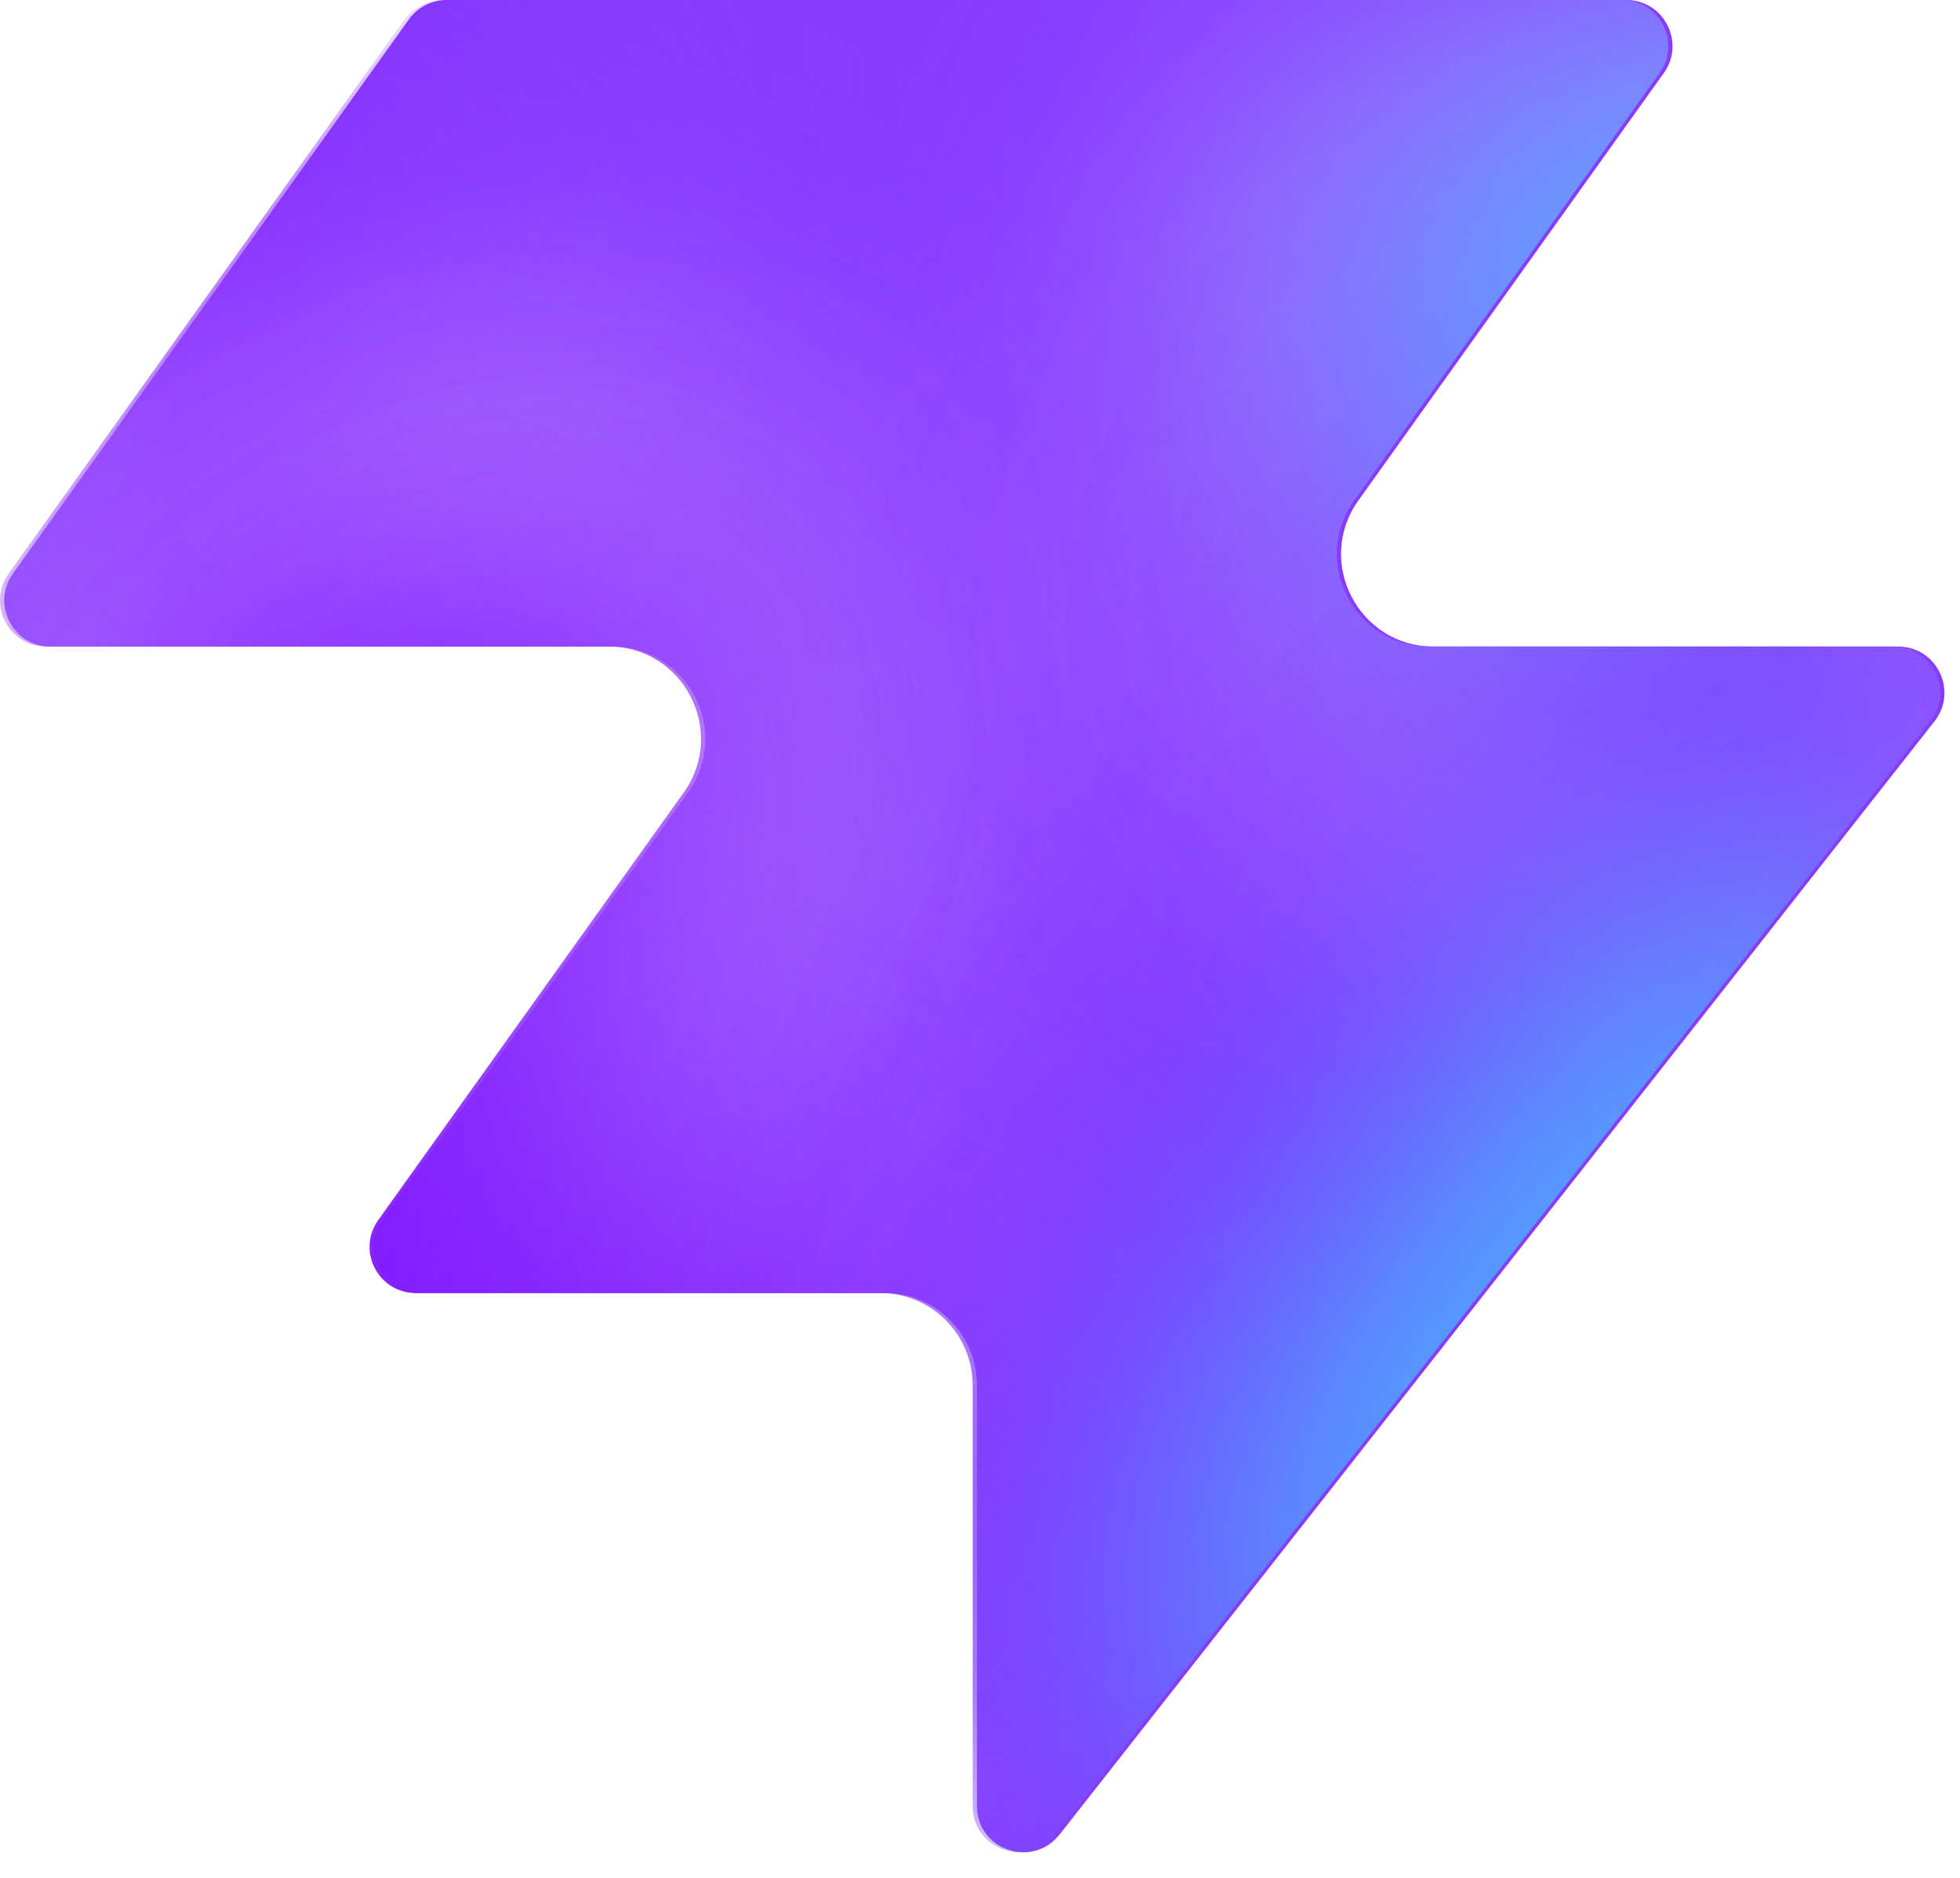
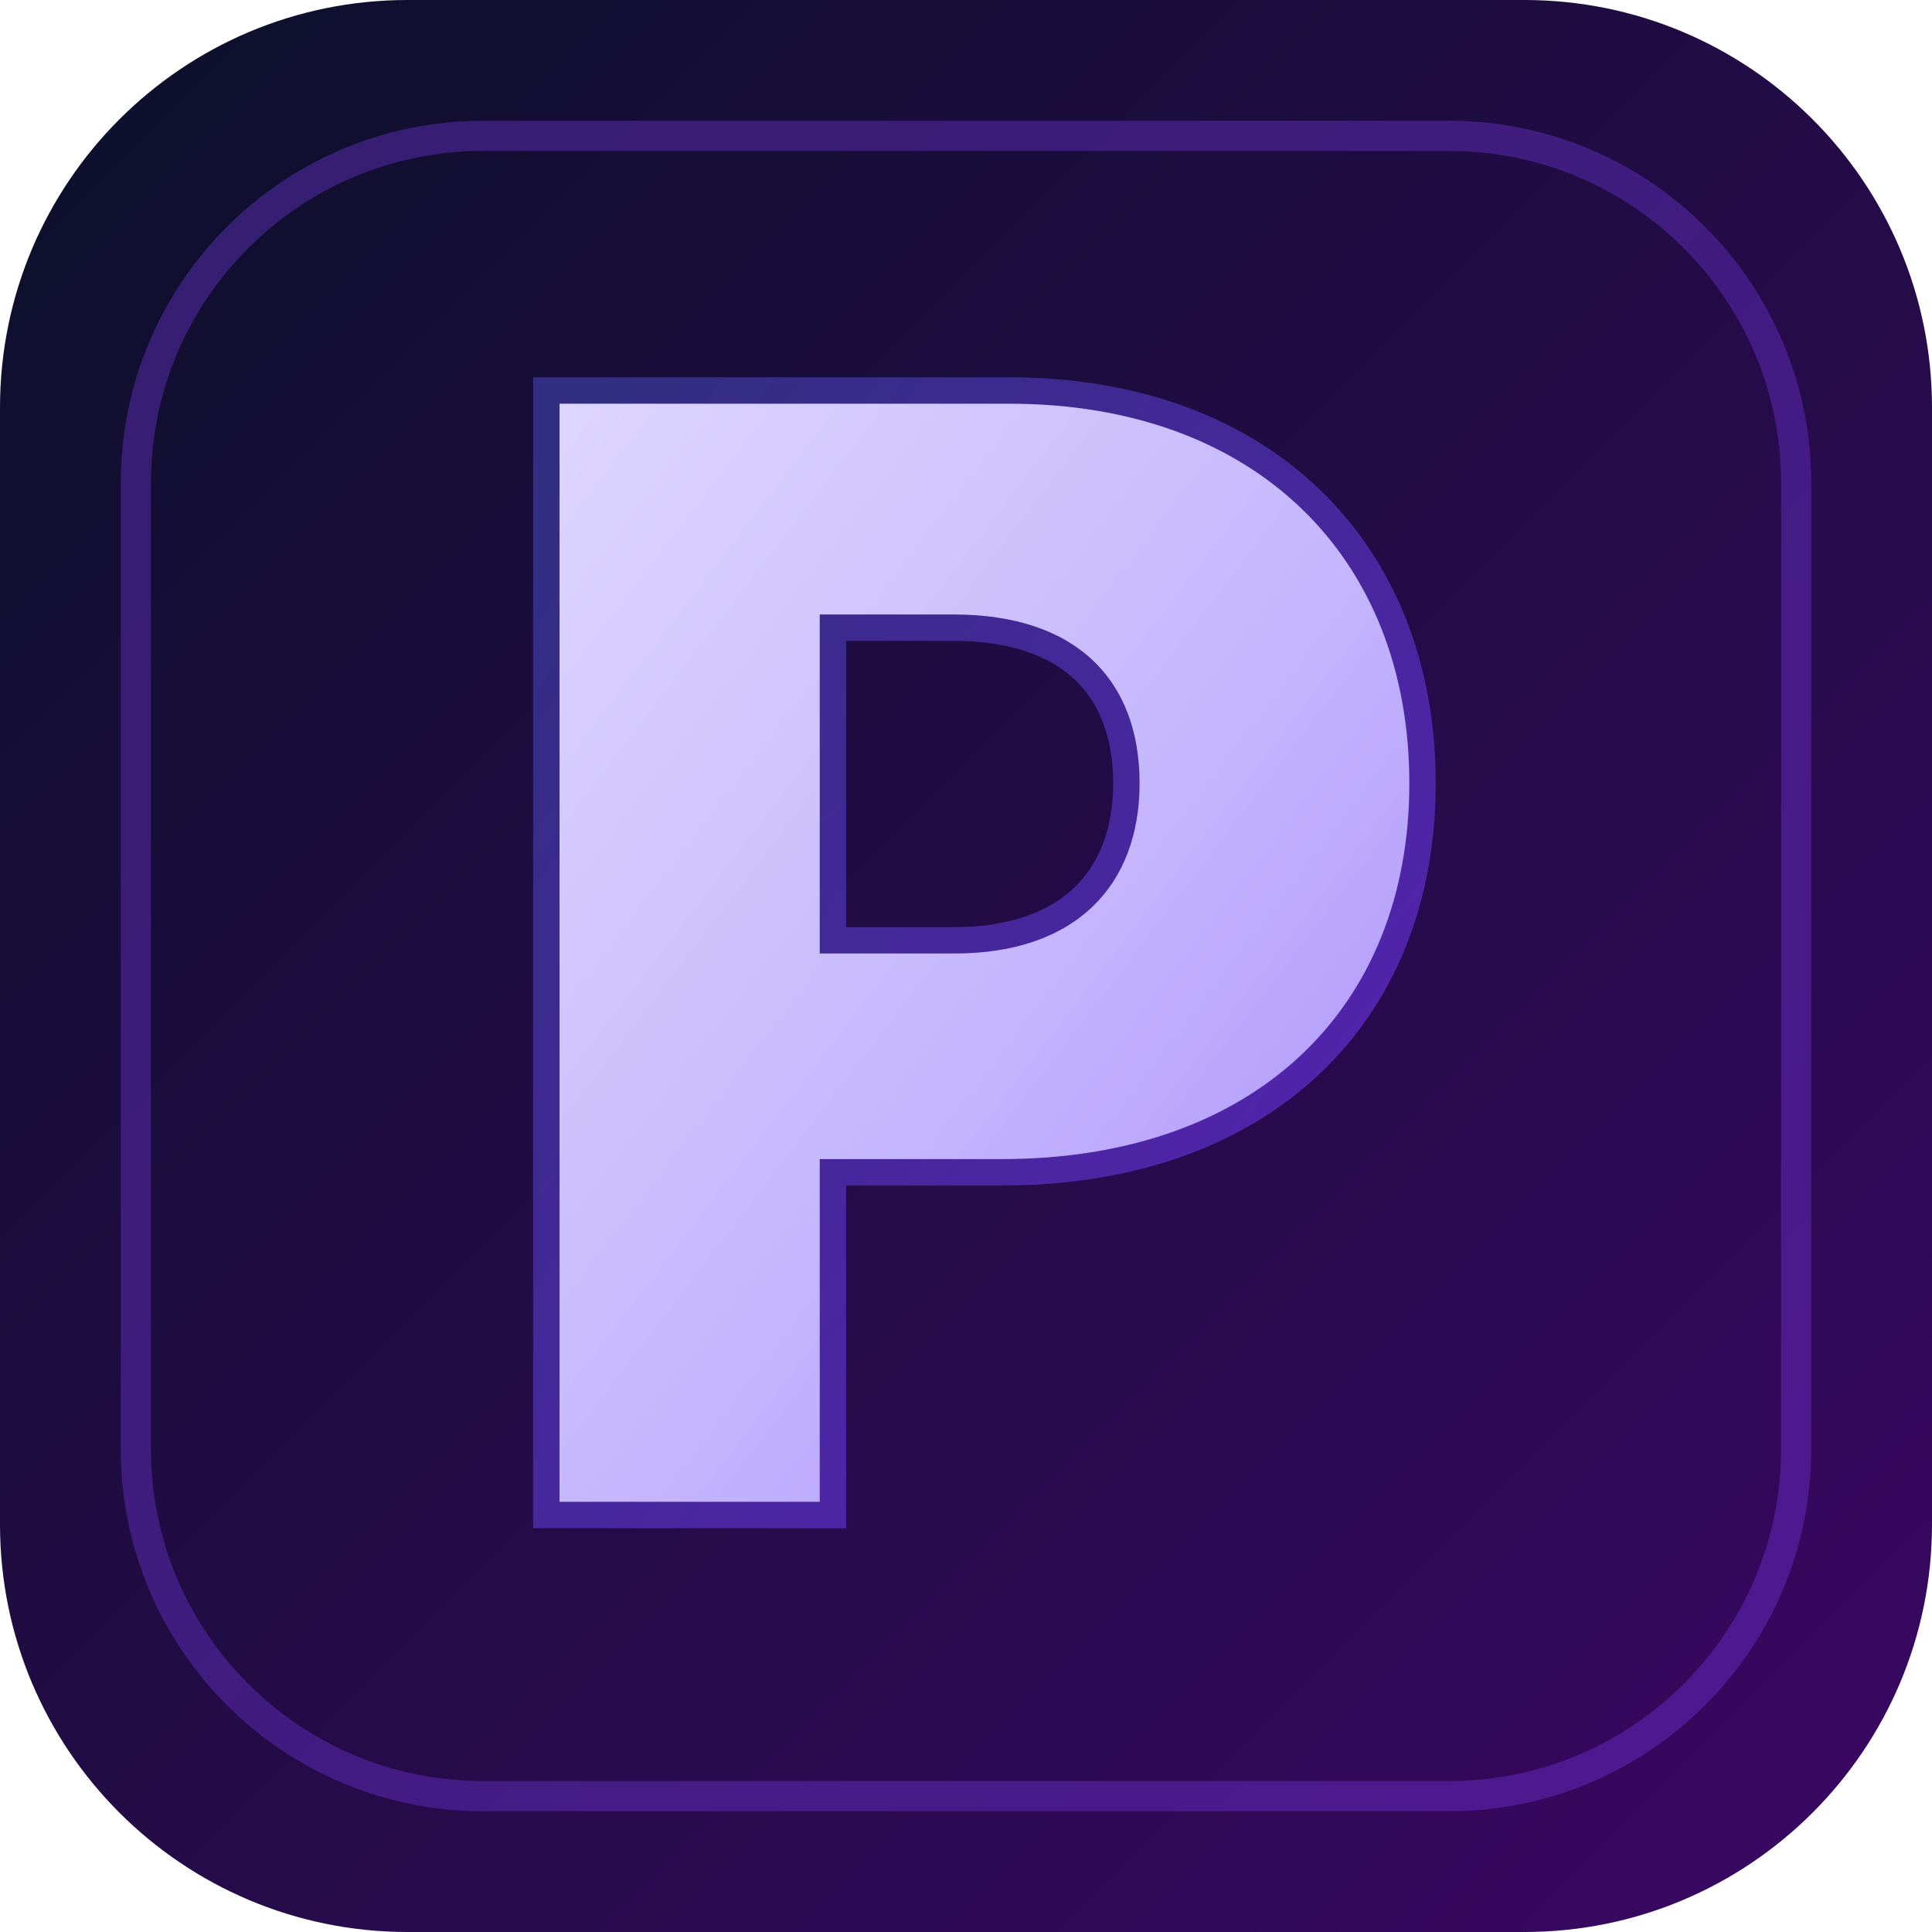
- <svg xmlns="http://www.w3.org/2000/svg" width="48" height="46" fill="none" viewBox="0 0 48 46">
-   <path fill="#863bff" d="M25.946 44.938c-.664.845-2.021.375-2.021-.698V33.937a2.26 2.26 0 0 0-2.262-2.262H10.287c-.92 0-1.456-1.04-.92-1.788l7.48-10.471c1.07-1.497 0-3.578-1.842-3.578H1.237c-.92 0-1.456-1.04-.92-1.788L10.013.474c.214-.297.556-.474.92-.474h28.894c.92 0 1.456 1.04.92 1.788l-7.48 10.471c-1.07 1.498 0 3.579 1.842 3.579h11.377c.943 0 1.473 1.088.89 1.83L25.947 44.94z" style="fill:#863bff;fill:color(display-p3 .525 .23 1);fill-opacity:1" />
-   <mask id="a" width="48" height="46" x="0" y="0" maskUnits="userSpaceOnUse" style="mask-type:alpha">
-     <path fill="#000" d="M25.842 44.938c-.664.844-2.021.375-2.021-.698V33.937a2.26 2.26 0 0 0-2.262-2.262H10.183c-.92 0-1.456-1.04-.92-1.788l7.48-10.471c1.07-1.498 0-3.579-1.842-3.579H1.133c-.92 0-1.456-1.04-.92-1.787L9.91.473c.214-.297.556-.474.92-.474h28.894c.92 0 1.456 1.04.92 1.788l-7.48 10.471c-1.07 1.498 0 3.578 1.842 3.578h11.377c.943 0 1.473 1.088.89 1.832L25.843 44.94z" style="fill:#000;fill-opacity:1" />
-   </mask>
-   <g mask="url(#a)">
-     <g filter="url(#b)">
-       <ellipse cx="5.508" cy="14.704" fill="#ede6ff" rx="5.508" ry="14.704" style="fill:#ede6ff;fill:color(display-p3 .927 .903 1);fill-opacity:1" transform="matrix(.00324 1 1 -.00324 -4.47 31.516)" />
-     </g>
-     <g filter="url(#c)">
-       <ellipse cx="10.399" cy="29.851" fill="#ede6ff" rx="10.399" ry="29.851" style="fill:#ede6ff;fill:color(display-p3 .927 .903 1);fill-opacity:1" transform="matrix(.00324 1 1 -.00324 -39.328 7.883)" />
-     </g>
-     <g filter="url(#d)">
-       <ellipse cx="5.508" cy="30.487" fill="#7e14ff" rx="5.508" ry="30.487" style="fill:#7e14ff;fill:color(display-p3 .492 .077 1);fill-opacity:1" transform="rotate(89.814 -25.913 -14.639)scale(1 -1)" />
-     </g>
-     <g filter="url(#e)">
-       <ellipse cx="5.508" cy="30.599" fill="#7e14ff" rx="5.508" ry="30.599" style="fill:#7e14ff;fill:color(display-p3 .492 .077 1);fill-opacity:1" transform="rotate(89.814 -32.644 -3.334)scale(1 -1)" />
-     </g>
-     <g filter="url(#f)">
-       <ellipse cx="5.508" cy="30.599" fill="#7e14ff" rx="5.508" ry="30.599" style="fill:#7e14ff;fill:color(display-p3 .492 .077 1);fill-opacity:1" transform="matrix(.00324 1 1 -.00324 -34.34 30.47)" />
-     </g>
-     <g filter="url(#g)">
-       <ellipse cx="14.072" cy="22.078" fill="#ede6ff" rx="14.072" ry="22.078" style="fill:#ede6ff;fill:color(display-p3 .927 .903 1);fill-opacity:1" transform="rotate(93.35 24.506 48.493)scale(-1 1)" />
-     </g>
-     <g filter="url(#h)">
-       <ellipse cx="3.47" cy="21.501" fill="#7e14ff" rx="3.47" ry="21.501" style="fill:#7e14ff;fill:color(display-p3 .492 .077 1);fill-opacity:1" transform="rotate(89.009 28.708 47.59)scale(-1 1)" />
-     </g>
-     <g filter="url(#i)">
-       <ellipse cx="3.47" cy="21.501" fill="#7e14ff" rx="3.47" ry="21.501" style="fill:#7e14ff;fill:color(display-p3 .492 .077 1);fill-opacity:1" transform="rotate(89.009 28.708 47.59)scale(-1 1)" />
-     </g>
-     <g filter="url(#j)">
-       <ellipse cx=".387" cy="8.972" fill="#7e14ff" rx="4.407" ry="29.108" style="fill:#7e14ff;fill:color(display-p3 .492 .077 1);fill-opacity:1" transform="rotate(39.51 .387 8.972)" />
-     </g>
-     <g filter="url(#k)">
-       <ellipse cx="47.523" cy="-6.092" fill="#7e14ff" rx="4.407" ry="29.108" style="fill:#7e14ff;fill:color(display-p3 .492 .077 1);fill-opacity:1" transform="rotate(37.892 47.523 -6.092)" />
-     </g>
-     <g filter="url(#l)">
-       <ellipse cx="41.412" cy="6.333" fill="#47bfff" rx="5.971" ry="9.665" style="fill:#47bfff;fill:color(display-p3 .28 .748 1);fill-opacity:1" transform="rotate(37.892 41.412 6.333)" />
-     </g>
-     <g filter="url(#m)">
-       <ellipse cx="-1.879" cy="38.332" fill="#7e14ff" rx="4.407" ry="29.108" style="fill:#7e14ff;fill:color(display-p3 .492 .077 1);fill-opacity:1" transform="rotate(37.892 -1.88 38.332)" />
-     </g>
-     <g filter="url(#n)">
-       <ellipse cx="-1.879" cy="38.332" fill="#7e14ff" rx="4.407" ry="29.108" style="fill:#7e14ff;fill:color(display-p3 .492 .077 1);fill-opacity:1" transform="rotate(37.892 -1.88 38.332)" />
-     </g>
-     <g filter="url(#o)">
-       <ellipse cx="35.651" cy="29.907" fill="#7e14ff" rx="4.407" ry="29.108" style="fill:#7e14ff;fill:color(display-p3 .492 .077 1);fill-opacity:1" transform="rotate(37.892 35.651 29.907)" />
-     </g>
-     <g filter="url(#p)">
-       <ellipse cx="38.418" cy="32.4" fill="#47bfff" rx="5.971" ry="15.297" style="fill:#47bfff;fill:color(display-p3 .28 .748 1);fill-opacity:1" transform="rotate(37.892 38.418 32.4)" />
-     </g>
-   </g>
+ <svg xmlns="http://www.w3.org/2000/svg" viewBox="0 0 512 512" role="img" aria-labelledby="title desc">
  <defs>
-     <filter id="b" width="60.045" height="41.654" x="-19.77" y="16.149" color-interpolation-filters="sRGB" filterUnits="userSpaceOnUse">
-       <feFlood flood-opacity="0" result="BackgroundImageFix" />
-       <feBlend in="SourceGraphic" in2="BackgroundImageFix" result="shape" />
-       <feGaussianBlur result="effect1_foregroundBlur_2002_17158" stdDeviation="7.659" />
-     </filter>
-     <filter id="c" width="90.34" height="51.437" x="-54.613" y="-7.533" color-interpolation-filters="sRGB" filterUnits="userSpaceOnUse">
-       <feFlood flood-opacity="0" result="BackgroundImageFix" />
-       <feBlend in="SourceGraphic" in2="BackgroundImageFix" result="shape" />
-       <feGaussianBlur result="effect1_foregroundBlur_2002_17158" stdDeviation="7.659" />
-     </filter>
-     <filter id="d" width="79.355" height="29.4" x="-49.64" y="2.03" color-interpolation-filters="sRGB" filterUnits="userSpaceOnUse">
-       <feFlood flood-opacity="0" result="BackgroundImageFix" />
-       <feBlend in="SourceGraphic" in2="BackgroundImageFix" result="shape" />
-       <feGaussianBlur result="effect1_foregroundBlur_2002_17158" stdDeviation="4.596" />
-     </filter>
-     <filter id="e" width="79.579" height="29.4" x="-45.045" y="20.029" color-interpolation-filters="sRGB" filterUnits="userSpaceOnUse">
-       <feFlood flood-opacity="0" result="BackgroundImageFix" />
-       <feBlend in="SourceGraphic" in2="BackgroundImageFix" result="shape" />
-       <feGaussianBlur result="effect1_foregroundBlur_2002_17158" stdDeviation="4.596" />
-     </filter>
-     <filter id="f" width="79.579" height="29.4" x="-43.513" y="21.178" color-interpolation-filters="sRGB" filterUnits="userSpaceOnUse">
-       <feFlood flood-opacity="0" result="BackgroundImageFix" />
-       <feBlend in="SourceGraphic" in2="BackgroundImageFix" result="shape" />
-       <feGaussianBlur result="effect1_foregroundBlur_2002_17158" stdDeviation="4.596" />
-     </filter>
-     <filter id="g" width="74.749" height="58.852" x="15.756" y="-17.901" color-interpolation-filters="sRGB" filterUnits="userSpaceOnUse">
-       <feFlood flood-opacity="0" result="BackgroundImageFix" />
-       <feBlend in="SourceGraphic" in2="BackgroundImageFix" result="shape" />
-       <feGaussianBlur result="effect1_foregroundBlur_2002_17158" stdDeviation="7.659" />
-     </filter>
-     <filter id="h" width="61.377" height="25.362" x="23.548" y="2.284" color-interpolation-filters="sRGB" filterUnits="userSpaceOnUse">
-       <feFlood flood-opacity="0" result="BackgroundImageFix" />
-       <feBlend in="SourceGraphic" in2="BackgroundImageFix" result="shape" />
-       <feGaussianBlur result="effect1_foregroundBlur_2002_17158" stdDeviation="4.596" />
-     </filter>
-     <filter id="i" width="61.377" height="25.362" x="23.548" y="2.284" color-interpolation-filters="sRGB" filterUnits="userSpaceOnUse">
-       <feFlood flood-opacity="0" result="BackgroundImageFix" />
-       <feBlend in="SourceGraphic" in2="BackgroundImageFix" result="shape" />
-       <feGaussianBlur result="effect1_foregroundBlur_2002_17158" stdDeviation="4.596" />
-     </filter>
-     <filter id="j" width="56.045" height="63.649" x="-27.636" y="-22.853" color-interpolation-filters="sRGB" filterUnits="userSpaceOnUse">
-       <feFlood flood-opacity="0" result="BackgroundImageFix" />
-       <feBlend in="SourceGraphic" in2="BackgroundImageFix" result="shape" />
-       <feGaussianBlur result="effect1_foregroundBlur_2002_17158" stdDeviation="4.596" />
-     </filter>
-     <filter id="k" width="54.814" height="64.646" x="20.116" y="-38.415" color-interpolation-filters="sRGB" filterUnits="userSpaceOnUse">
-       <feFlood flood-opacity="0" result="BackgroundImageFix" />
-       <feBlend in="SourceGraphic" in2="BackgroundImageFix" result="shape" />
-       <feGaussianBlur result="effect1_foregroundBlur_2002_17158" stdDeviation="4.596" />
-     </filter>
-     <filter id="l" width="33.541" height="35.313" x="24.641" y="-11.323" color-interpolation-filters="sRGB" filterUnits="userSpaceOnUse">
-       <feFlood flood-opacity="0" result="BackgroundImageFix" />
-       <feBlend in="SourceGraphic" in2="BackgroundImageFix" result="shape" />
-       <feGaussianBlur result="effect1_foregroundBlur_2002_17158" stdDeviation="4.596" />
-     </filter>
-     <filter id="m" width="54.814" height="64.646" x="-29.286" y="6.009" color-interpolation-filters="sRGB" filterUnits="userSpaceOnUse">
-       <feFlood flood-opacity="0" result="BackgroundImageFix" />
-       <feBlend in="SourceGraphic" in2="BackgroundImageFix" result="shape" />
-       <feGaussianBlur result="effect1_foregroundBlur_2002_17158" stdDeviation="4.596" />
-     </filter>
-     <filter id="n" width="54.814" height="64.646" x="-29.286" y="6.009" color-interpolation-filters="sRGB" filterUnits="userSpaceOnUse">
-       <feFlood flood-opacity="0" result="BackgroundImageFix" />
-       <feBlend in="SourceGraphic" in2="BackgroundImageFix" result="shape" />
-       <feGaussianBlur result="effect1_foregroundBlur_2002_17158" stdDeviation="4.596" />
-     </filter>
-     <filter id="o" width="54.814" height="64.646" x="8.244" y="-2.416" color-interpolation-filters="sRGB" filterUnits="userSpaceOnUse">
-       <feFlood flood-opacity="0" result="BackgroundImageFix" />
-       <feBlend in="SourceGraphic" in2="BackgroundImageFix" result="shape" />
-       <feGaussianBlur result="effect1_foregroundBlur_2002_17158" stdDeviation="4.596" />
-     </filter>
-     <filter id="p" width="39.409" height="43.623" x="18.713" y="10.588" color-interpolation-filters="sRGB" filterUnits="userSpaceOnUse">
-       <feFlood flood-opacity="0" result="BackgroundImageFix" />
-       <feBlend in="SourceGraphic" in2="BackgroundImageFix" result="shape" />
-       <feGaussianBlur result="effect1_foregroundBlur_2002_17158" stdDeviation="4.596" />
-     </filter>
+     <linearGradient id="bg" x1="0" y1="0" x2="1" y2="1">
+       <stop offset="0%" stop-color="#0b1029" />
+       <stop offset="100%" stop-color="#3b0764" />
+     </linearGradient>
+     <linearGradient id="highlight" x1="0" y1="0" x2="1" y2="1">
+       <stop offset="0%" stop-color="#6d28d9" stop-opacity="0.35" />
+       <stop offset="100%" stop-color="#3730a3" stop-opacity="0" />
+     </linearGradient>
+     <linearGradient id="pFill" x1="0" y1="0" x2="1" y2="1">
+       <stop offset="0%" stop-color="#ddd6fe" />
+       <stop offset="55%" stop-color="#c4b5fd" />
+       <stop offset="100%" stop-color="#a78bfa" />
+     </linearGradient>
+     <linearGradient id="pStroke" x1="0" y1="0" x2="1" y2="1">
+       <stop offset="0%" stop-color="#312e81" />
+       <stop offset="100%" stop-color="#5b21b6" />
+     </linearGradient>
  </defs>
+   <rect width="512" height="512" rx="108" fill="url(#bg)" />
+   <rect x="36" y="36" width="440" height="440" rx="92" fill="none" stroke="#7c3aed" stroke-opacity="0.35" stroke-width="8" />
+   <text x="256" y="398" text-anchor="middle" font-family="Inter, system-ui, -apple-system, Segoe UI, Roboto, Arial, sans-serif" font-size="400" font-weight="800" letter-spacing="-8" fill="url(#pFill)" stroke="url(#pStroke)" stroke-width="14" paint-order="stroke fill">
+     P
+   </text>
</svg>
